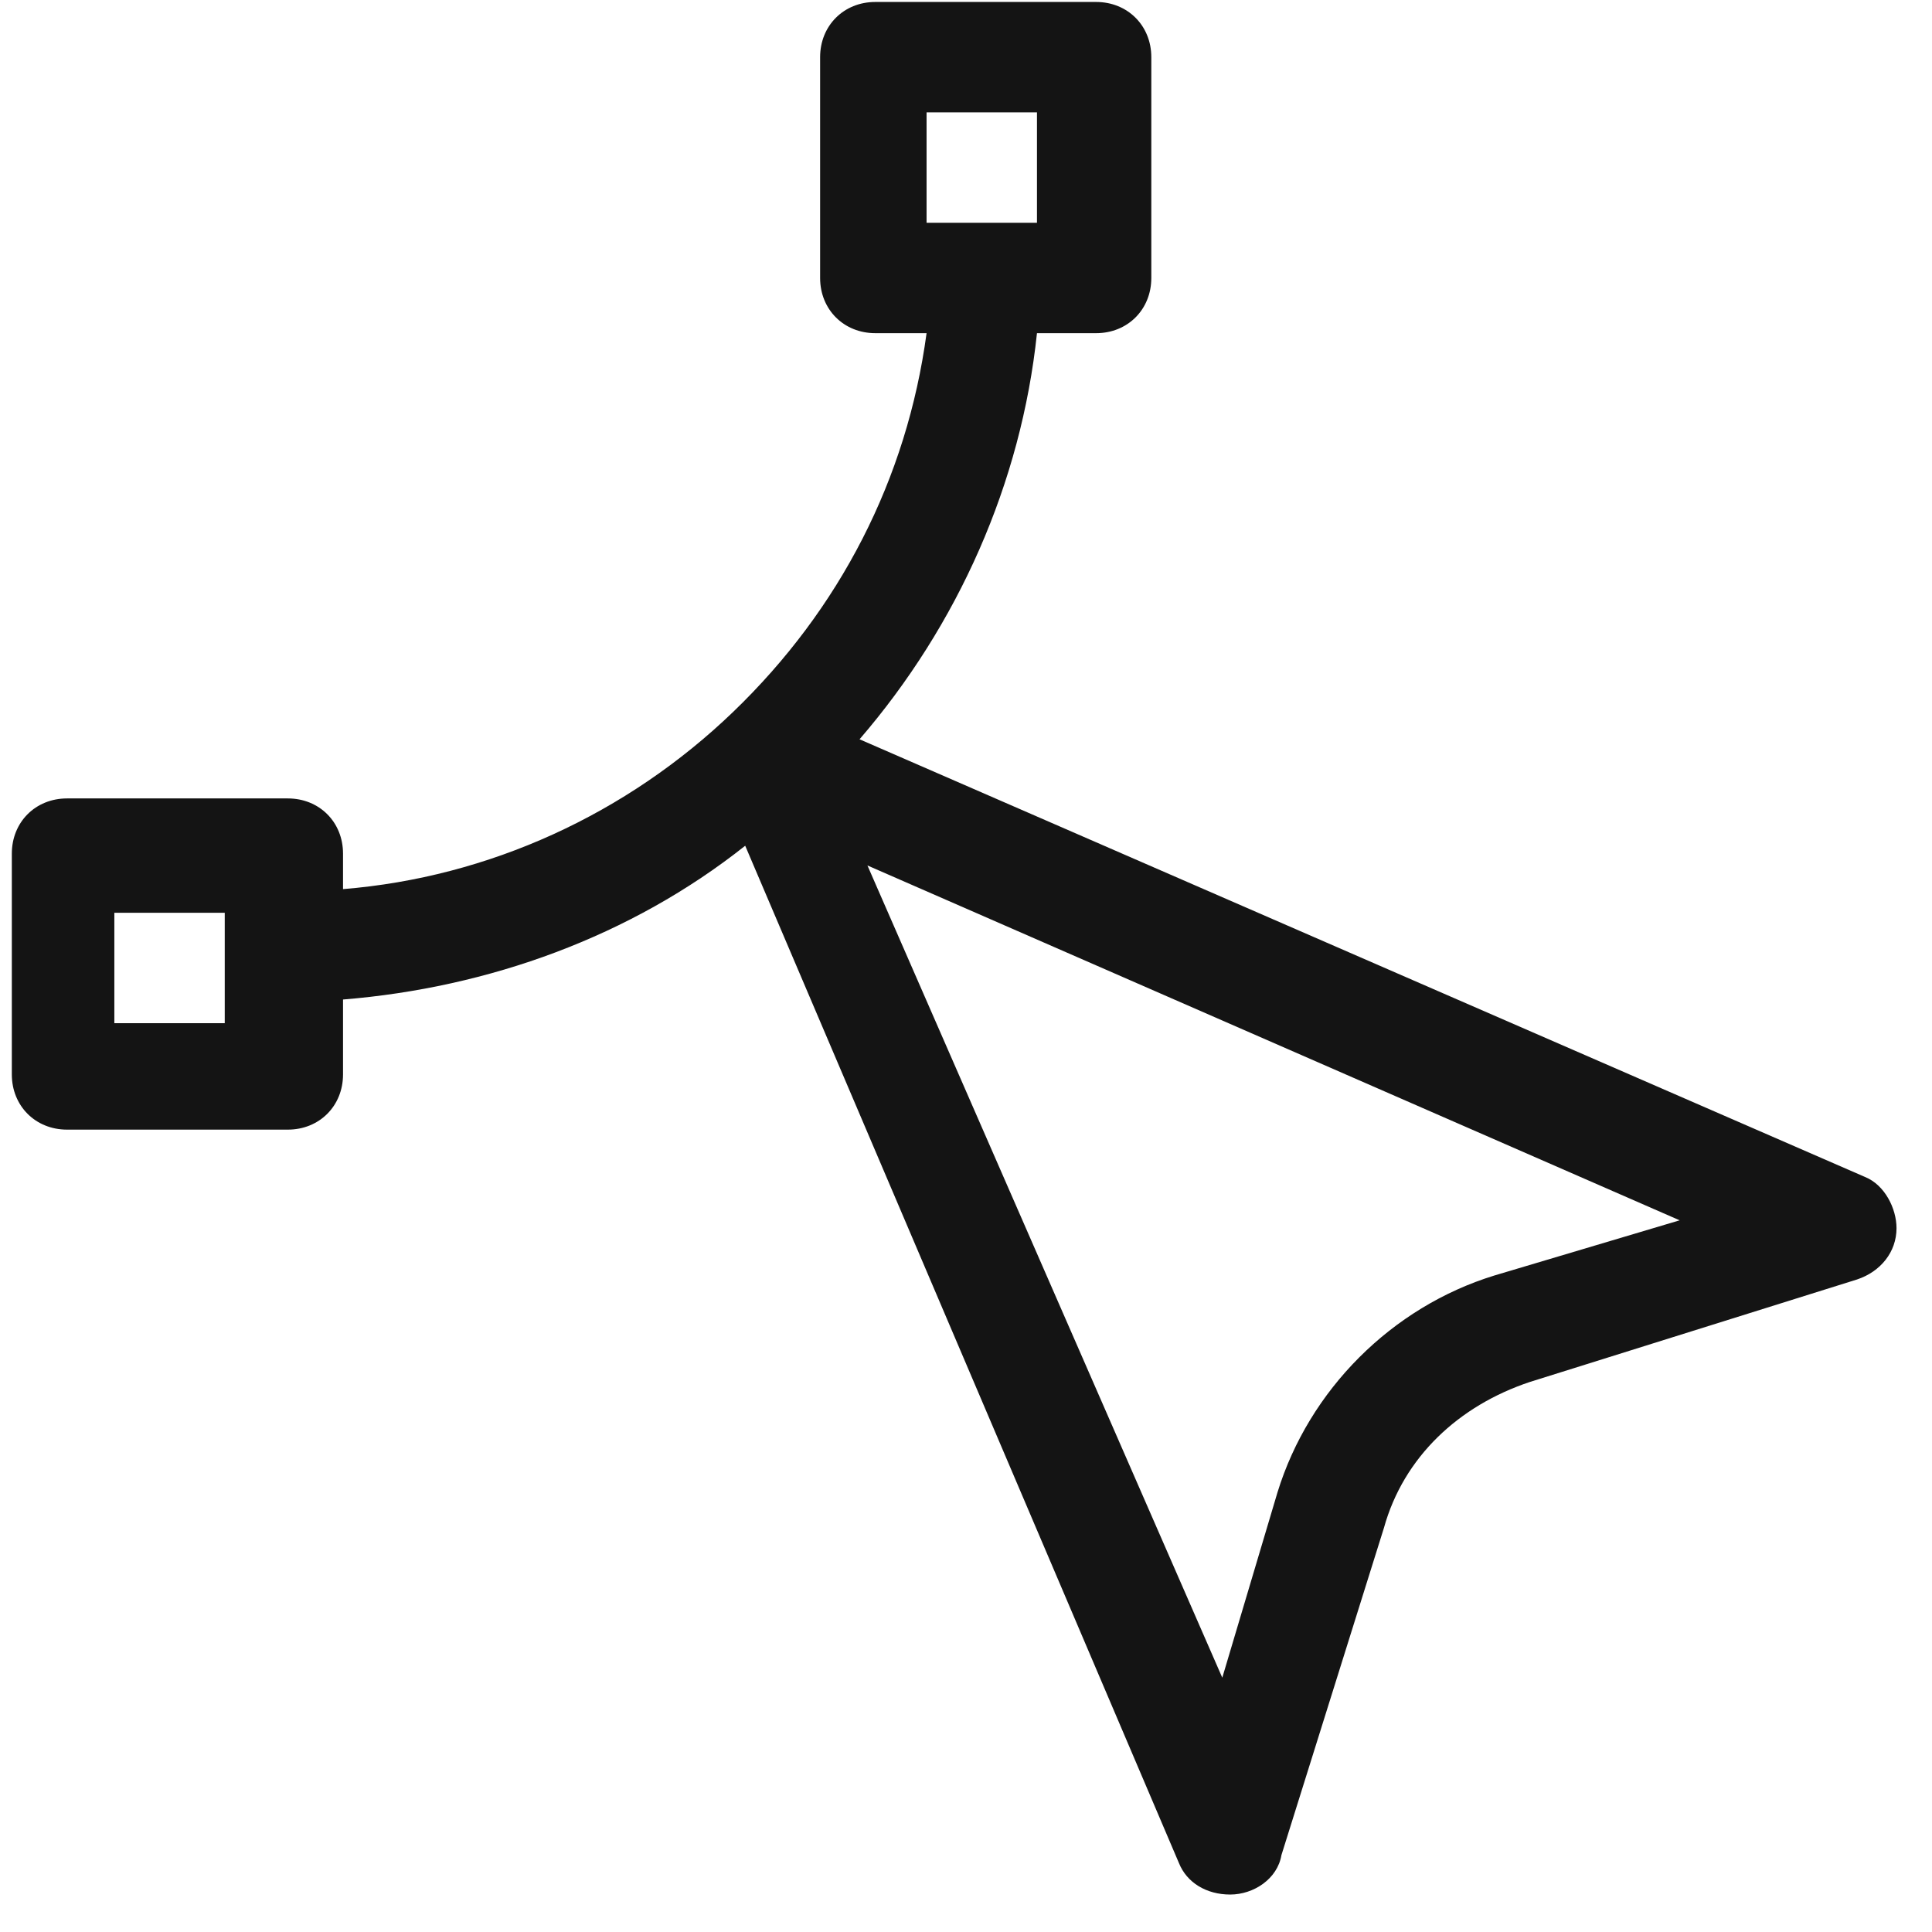
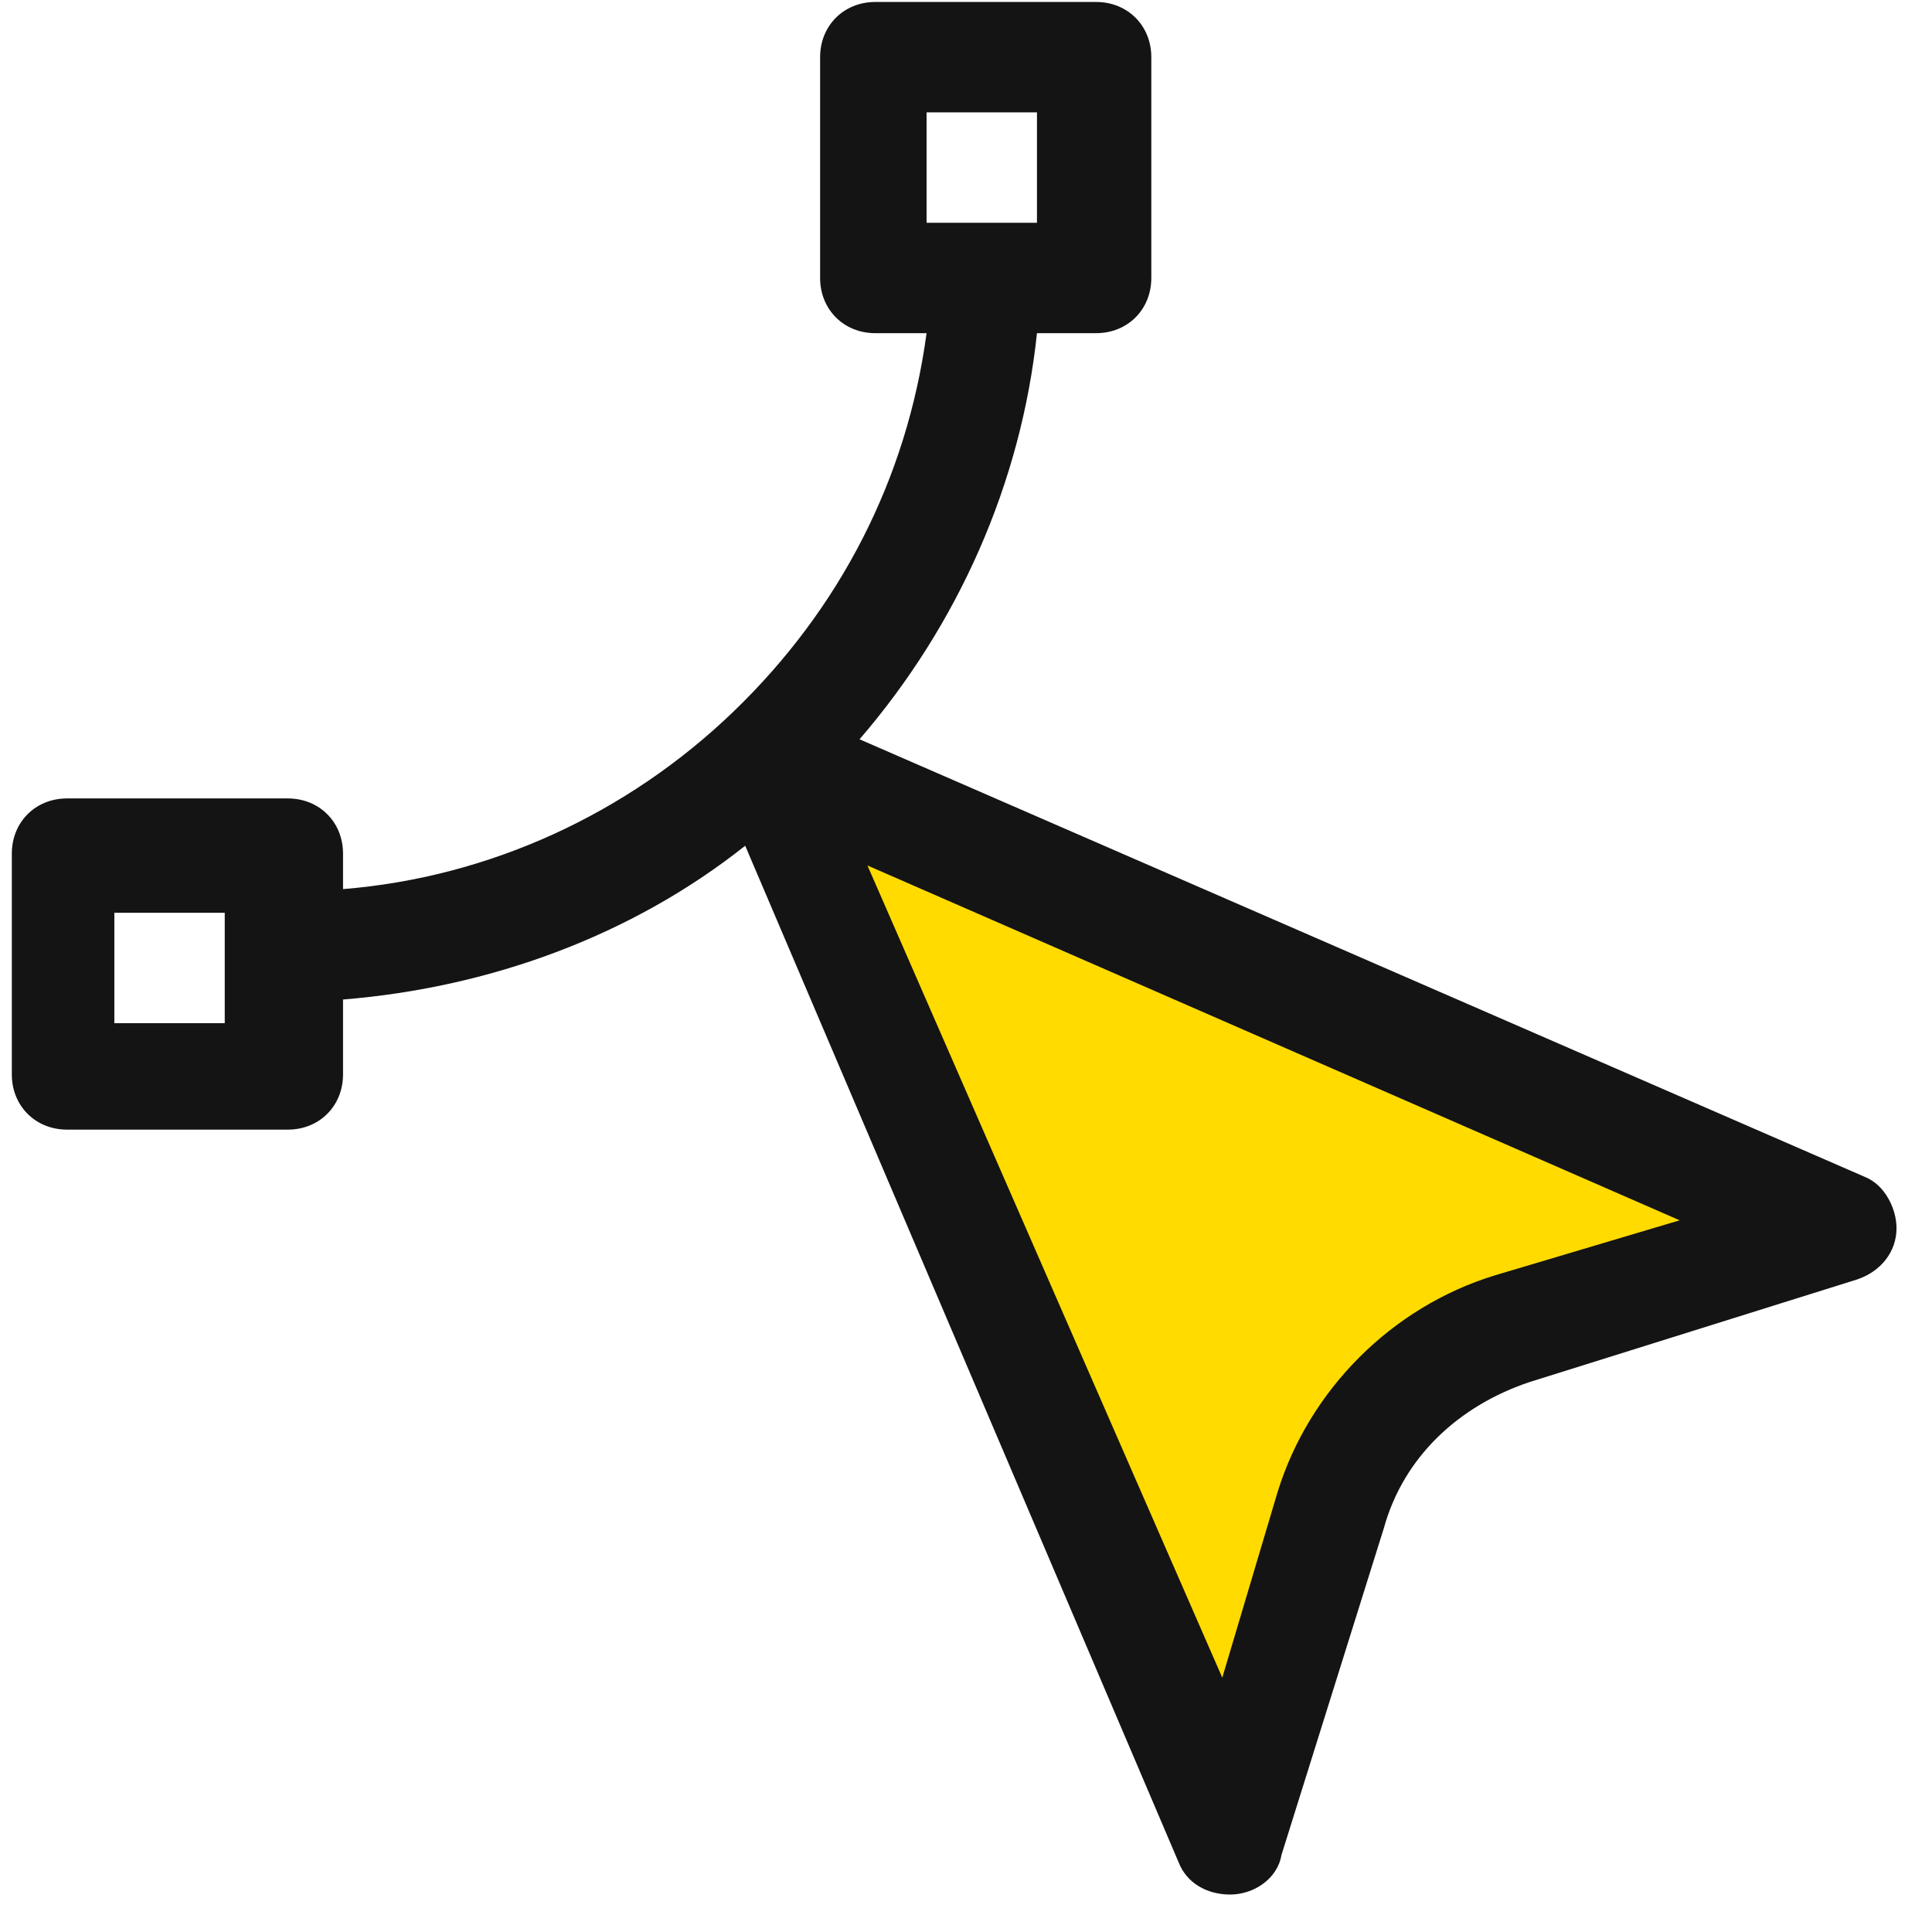
<svg xmlns="http://www.w3.org/2000/svg" width="49" height="49" viewBox="0 0 49 49" fill="none">
+   <path d="M31.034 46.157L19.716 19.468L46.068 31.292L34.919 36.022L31.034 46.157Z" fill="#FFDB00" />
  <path d="M47.3 29.85L21.8 18.75C24.3 15.85 25.9 12.25 26.3 8.45H27.8C28.6 8.45 29.2 7.85 29.2 7.05V1.45C29.2 0.65 28.6 0.05 27.8 0.05H22.2C21.4 0.05 20.8 0.65 20.8 1.45V7.05C20.8 7.85 21.4 8.45 22.2 8.45H23.5C23 12.15 21.3 15.45 18.6 18.05C15.9 20.65 12.4 22.25 8.7 22.55V21.65C8.7 20.85 8.1 20.25 7.3 20.25H1.7C0.9 20.25 0.3 20.85 0.3 21.65V27.25C0.3 28.05 0.9 28.65 1.7 28.65H7.3C8.1 28.65 8.7 28.05 8.7 27.25V25.35C12.4 25.05 16 23.75 18.9 21.45L24.4 34.35L29.9 47.25C30.1 47.75 30.6 48.05 31.2 48.05C31.8 48.05 32.4 47.65 32.5 47.05L35.1 38.75C35.6 36.95 37 35.65 38.8 35.05L47.1 32.45C47.7 32.25 48.1 31.75 48.1 31.15C48.1 30.65 47.8 30.05 47.3 29.85ZM23.5 2.85H26.3V5.65H23.5V2.85ZM5.7 25.95H2.9V23.15H5.7V25.95ZM37.9 32.35C35.3 33.15 33.2 35.25 32.4 37.85L31 42.55L22 21.95L42.6 30.95L37.9 32.35Z" fill="#141414" />
</svg>
